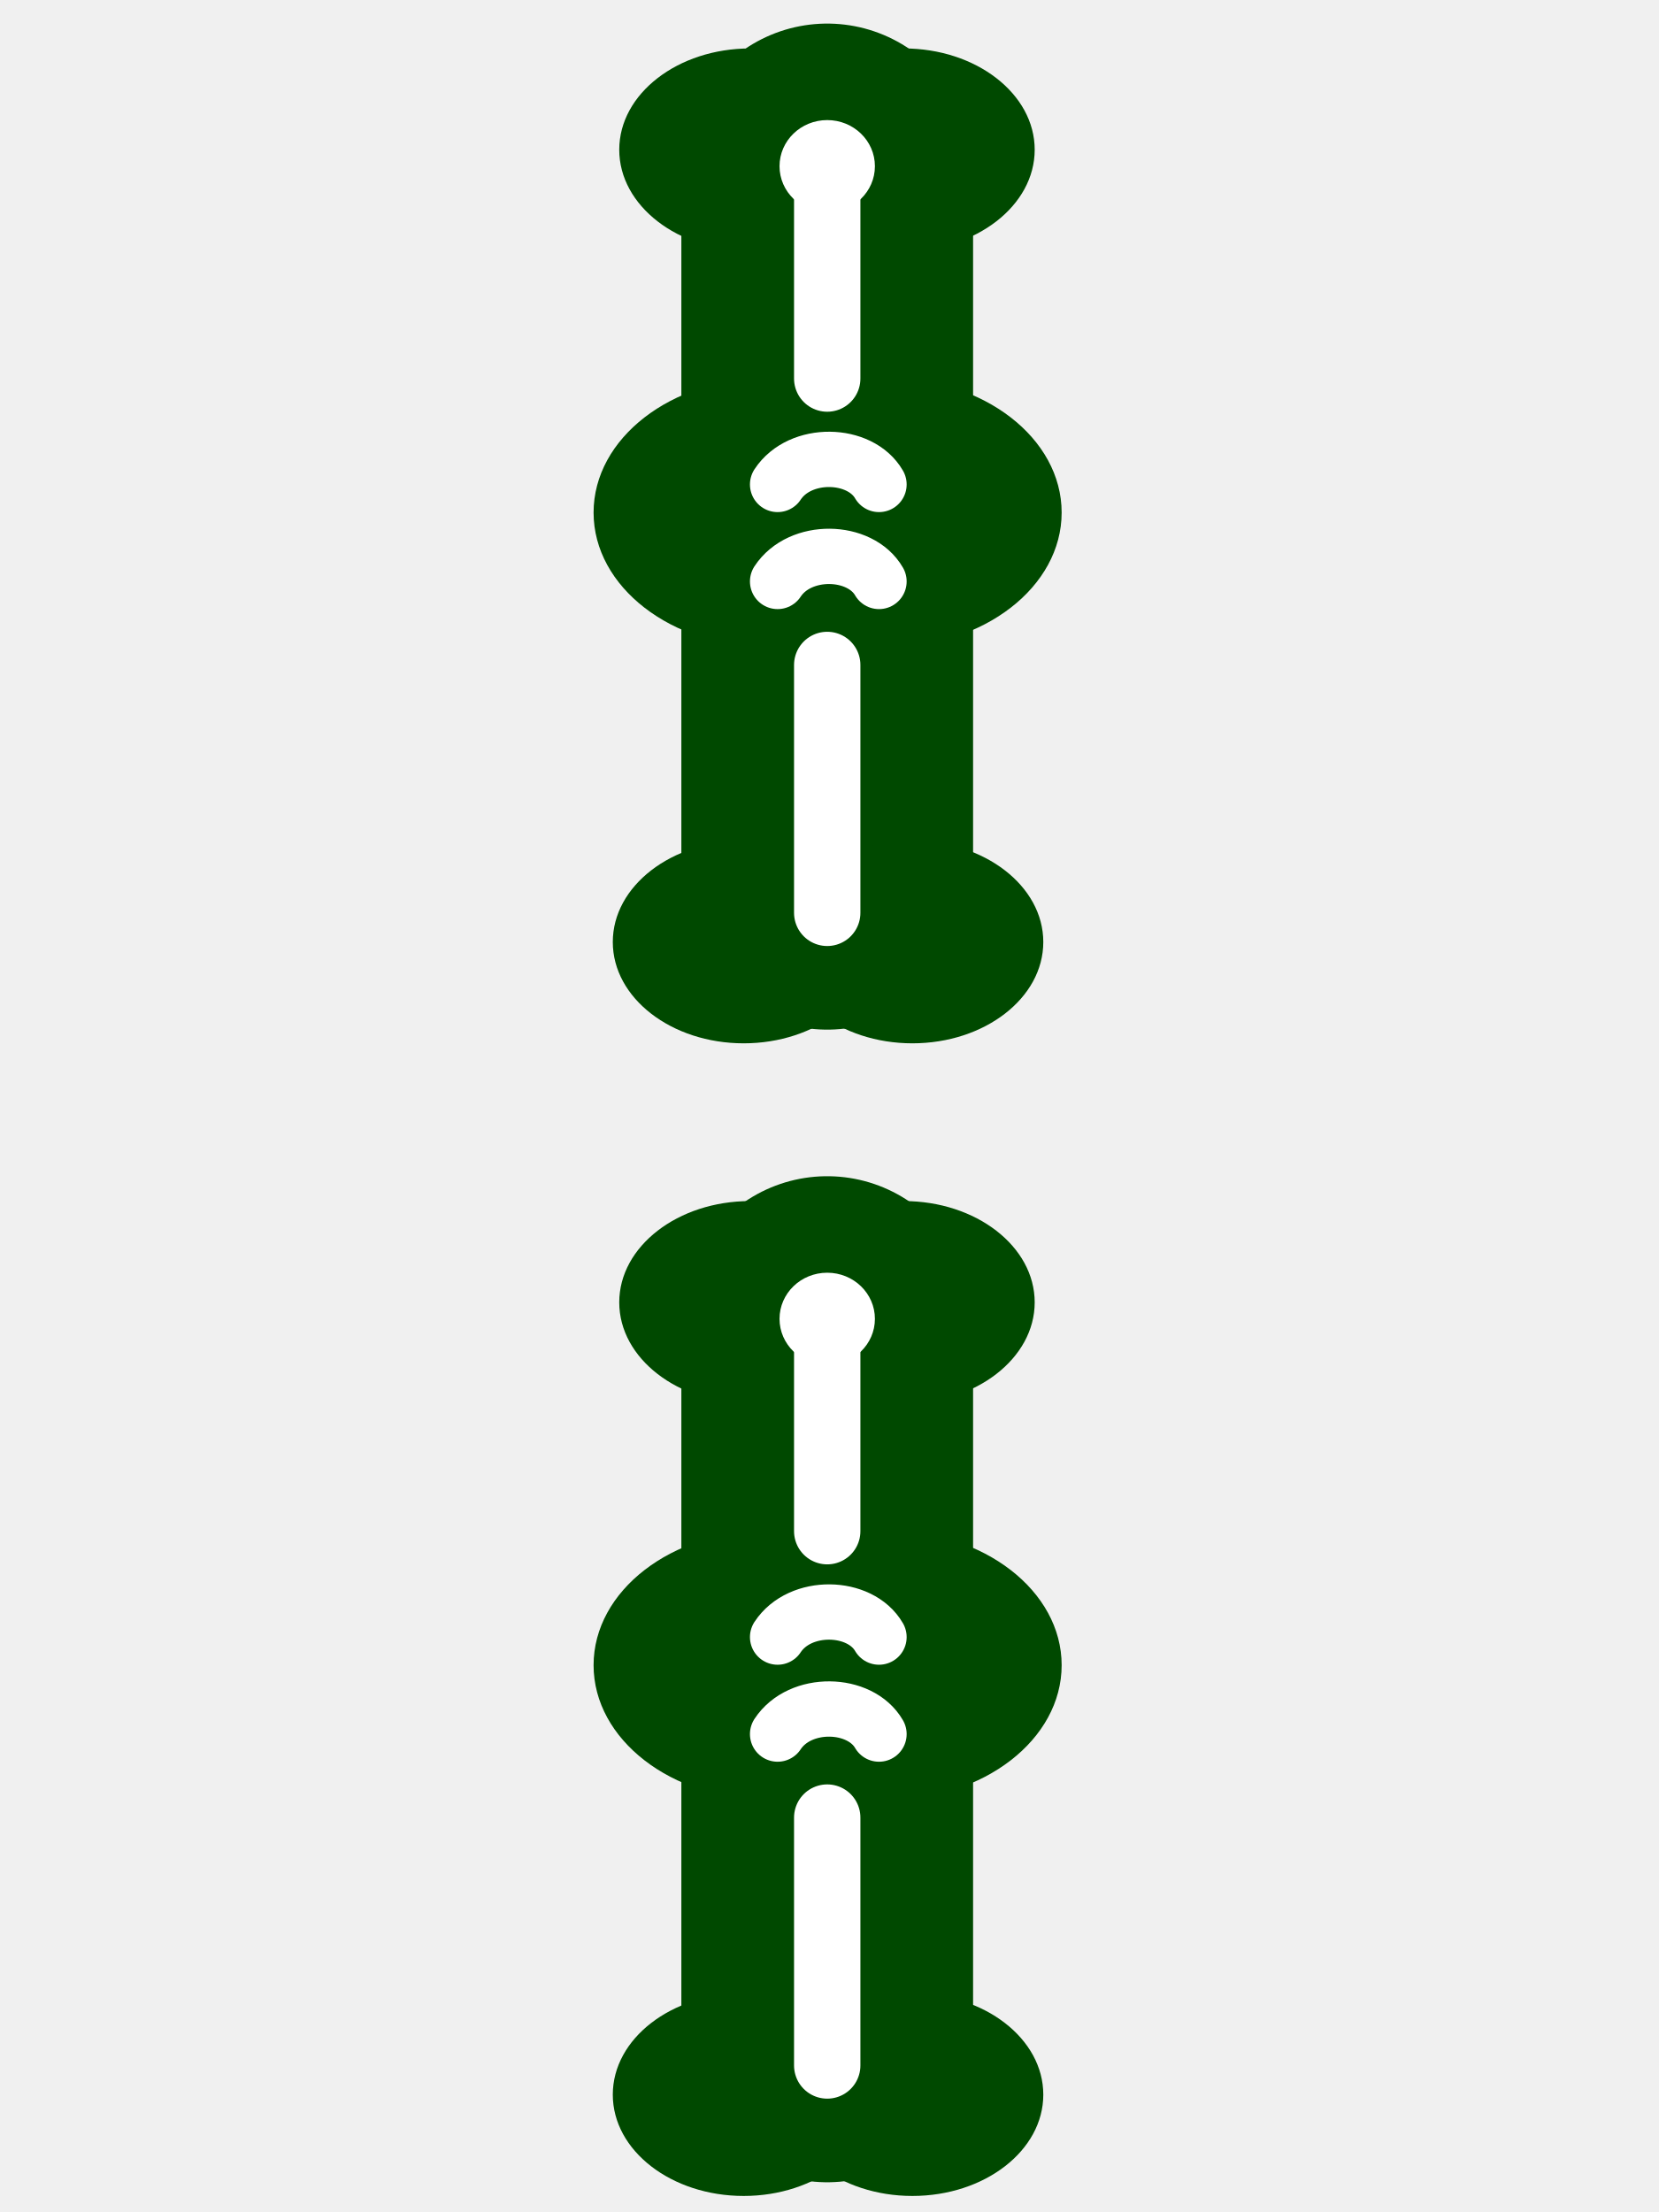
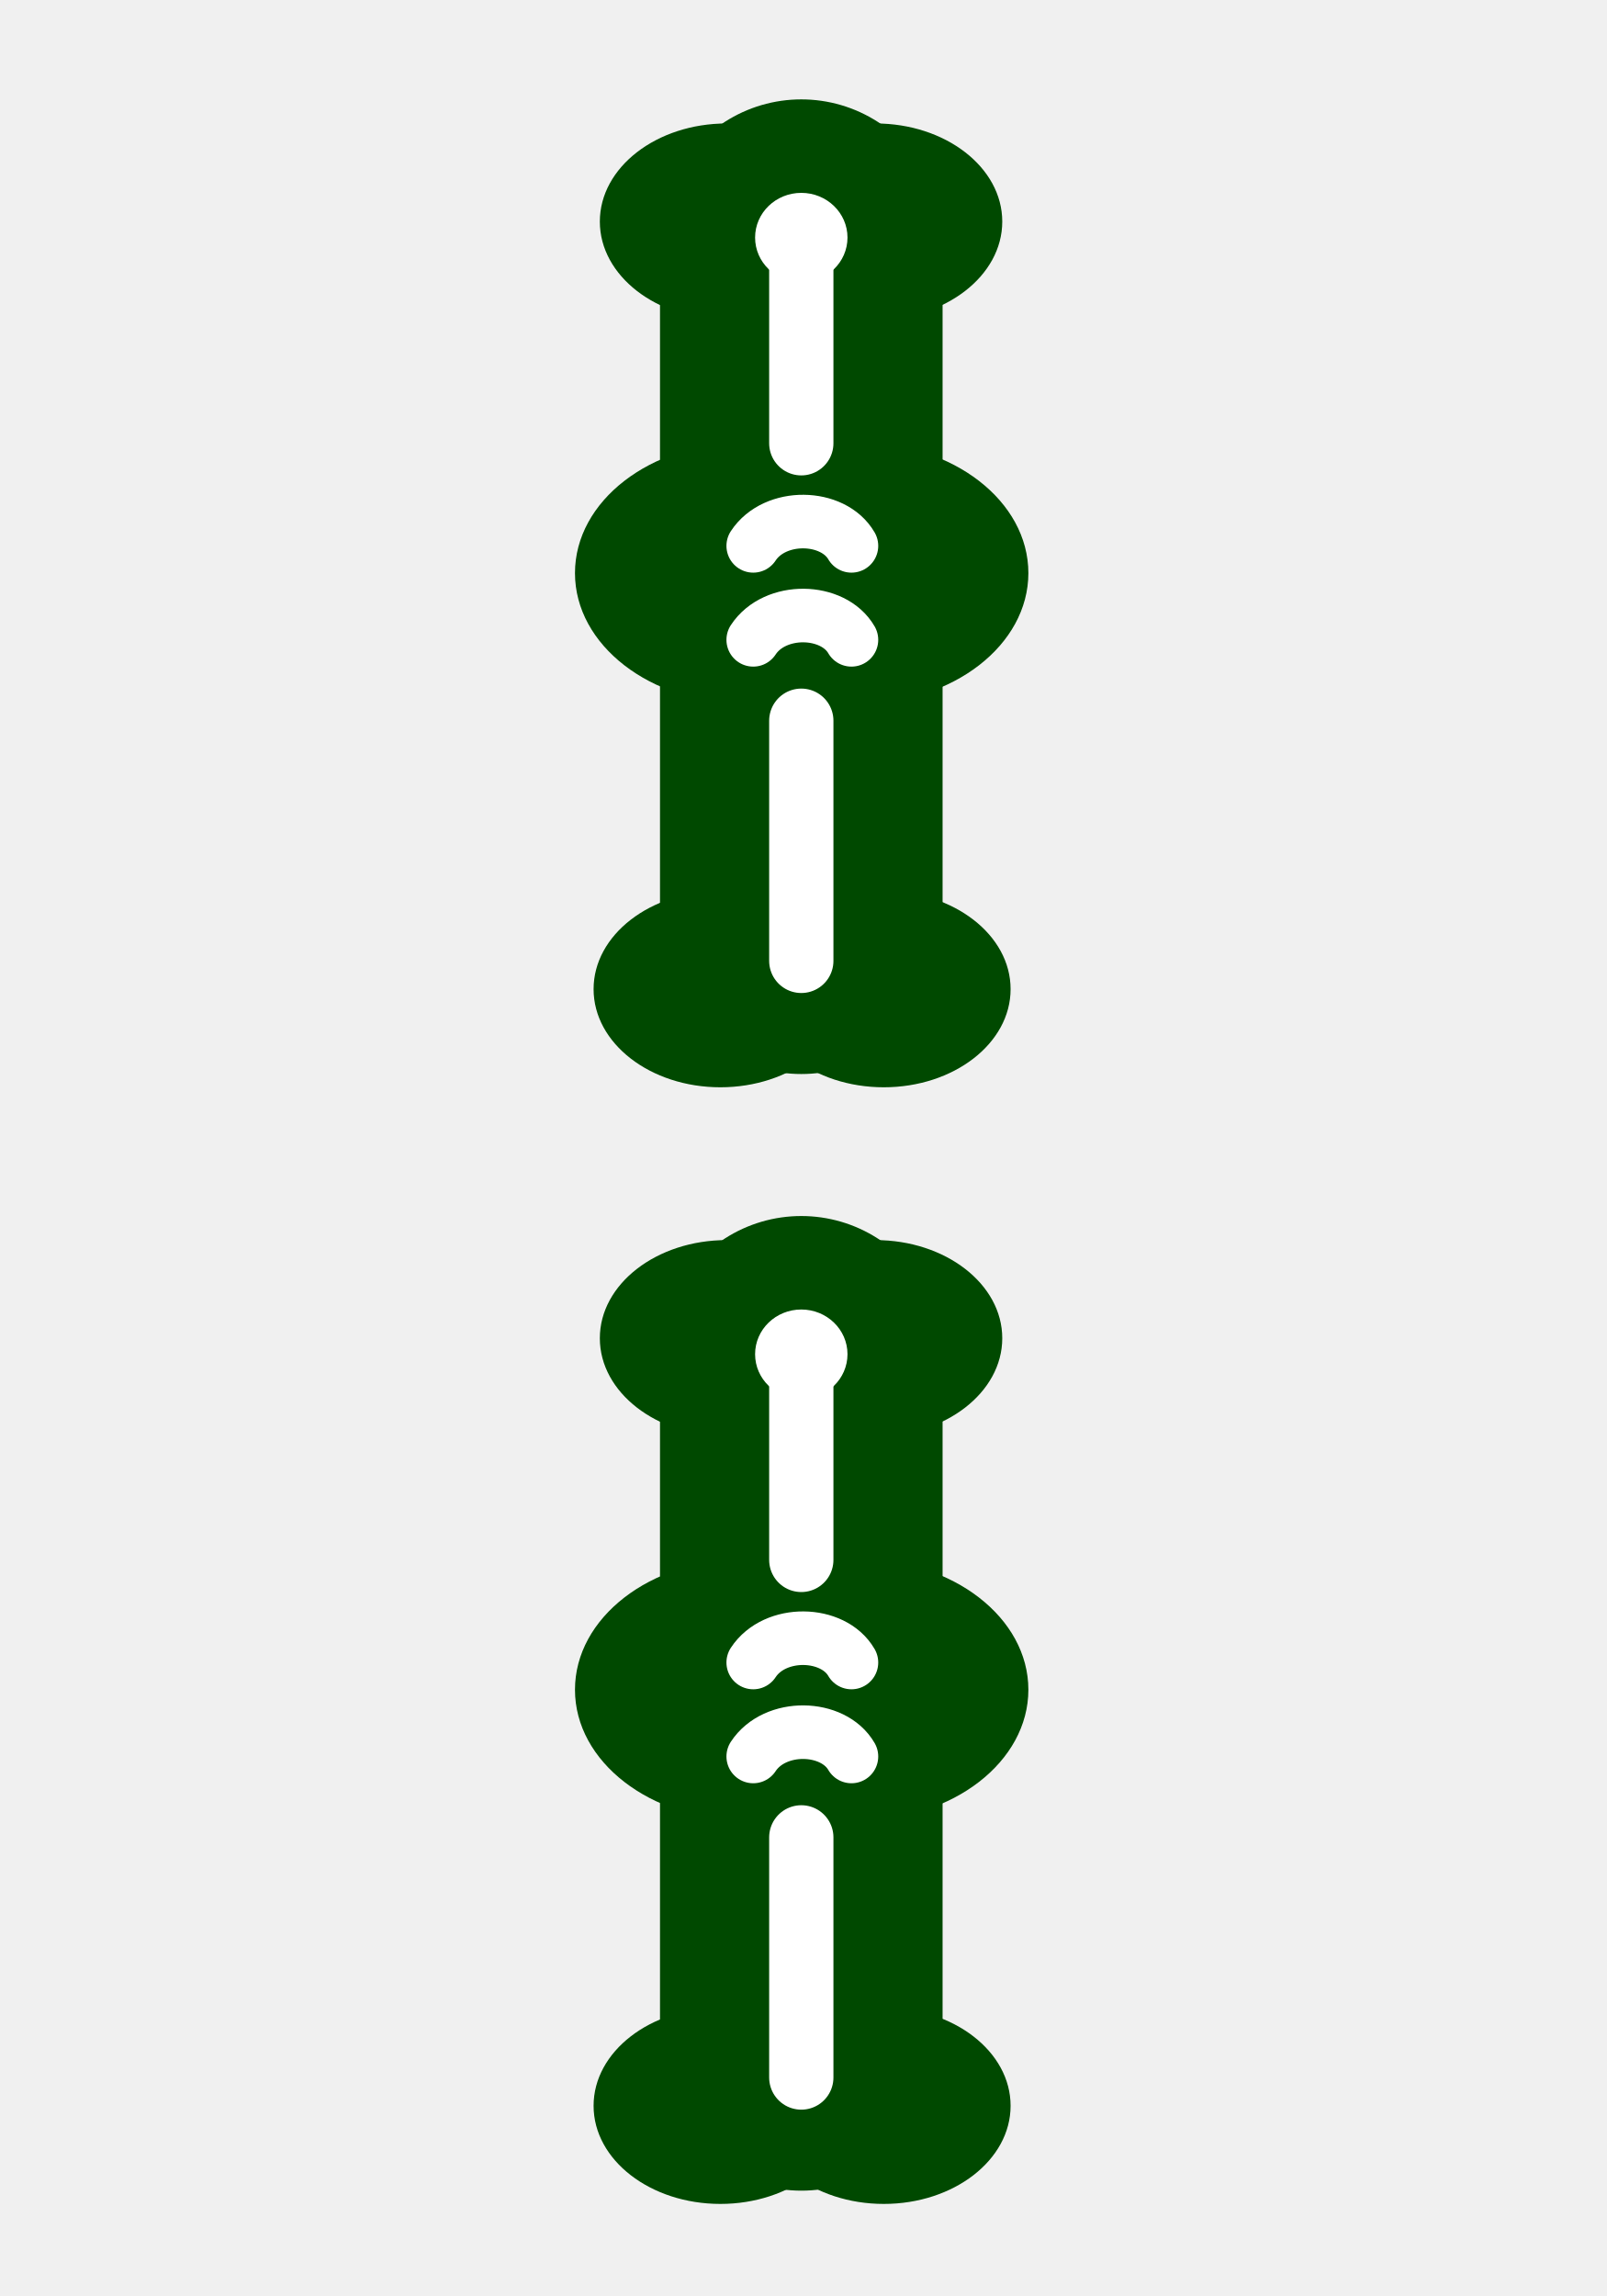
- <svg xmlns="http://www.w3.org/2000/svg" xmlns:ns1="http://www.openswatchbook.org/uri/2009/osb" width="300" height="400" viewBox="0 0 300 400" id="svg2" version="1.1">
+ <svg xmlns="http://www.w3.org/2000/svg" xmlns:ns1="http://www.openswatchbook.org/uri/2009/osb" width="56" height="80" viewBox="0 0 300 400" id="svg2" version="1.1">
  <defs id="defs4">
    <linearGradient id="linearGradient10055" ns1:paint="solid">
      <stop style="stop-color:#000000;stop-opacity:1;" offset="0" id="stop10057" />
    </linearGradient>
    <marker orient="auto" refY="0" refX="0" id="Arrow1Lstart" style="overflow:visible">
      <path id="path4978" d="M 0,0 5,-5 -12.5,0 5,5 0,0 Z" style="fill:#000000;fill-opacity:1;fill-rule:evenodd;stroke:#ff5c00;stroke-width:1pt;stroke-opacity:1" transform="matrix(0.8,0,0,0.8,10,0)" />
    </marker>
    <clipPath clipPathUnits="userSpaceOnUse" id="clipPath4243">
      <circle style="opacity:1;fill:#000000;fill-opacity:0.297;fill-rule:nonzero;stroke:#000000;stroke-width:19.133;stroke-linecap:butt;stroke-linejoin:round;stroke-miterlimit:4;stroke-dasharray:none;stroke-dashoffset:0;stroke-opacity:1" id="circle4245" cx="-264.66" cy="-198.207" r="293.954" />
    </clipPath>
    <clipPath clipPathUnits="userSpaceOnUse" id="clipPath7847">
      <ellipse style="opacity:1;fill:#822600;fill-opacity:1;fill-rule:nonzero;stroke:none;stroke-width:12;stroke-linecap:round;stroke-linejoin:round;stroke-miterlimit:4;stroke-dasharray:none;stroke-dashoffset:0;stroke-opacity:1" id="ellipse7849" cx="394" cy="552.362" rx="349.495" ry="216" />
    </clipPath>
    <clipPath clipPathUnits="userSpaceOnUse" id="clipPath4243-1">
      <circle style="opacity:1;fill:#000000;fill-opacity:0.297;fill-rule:nonzero;stroke:#000000;stroke-width:19.133;stroke-linecap:butt;stroke-linejoin:round;stroke-miterlimit:4;stroke-dasharray:none;stroke-dashoffset:0;stroke-opacity:1" id="circle4245-4" cx="-264.66" cy="-198.207" r="293.954" />
    </clipPath>
    <clipPath clipPathUnits="userSpaceOnUse" id="clipPath7876">
      <circle style="opacity:1;fill:#000000;fill-opacity:0.297;fill-rule:nonzero;stroke:#000000;stroke-width:19.133;stroke-linecap:butt;stroke-linejoin:round;stroke-miterlimit:4;stroke-dasharray:none;stroke-dashoffset:0;stroke-opacity:1" id="circle7878" cx="-264.66" cy="-198.207" r="293.954" />
    </clipPath>
    <clipPath clipPathUnits="userSpaceOnUse" id="clipPath14693">
      <rect style="opacity:1;fill:#a53c3c;fill-opacity:1;fill-rule:nonzero;stroke:none;stroke-width:8;stroke-linecap:round;stroke-linejoin:round;stroke-miterlimit:4;stroke-dasharray:none;stroke-dashoffset:0;stroke-opacity:1" id="rect14695" width="131.784" height="168.821" x="-332.596" y="383.498" rx="1.255" ry="3.751" transform="matrix(0.9993908,-0.03489951,0.03489951,0.9993908,0,0)" />
    </clipPath>
    <clipPath clipPathUnits="userSpaceOnUse" id="clipPath14952">
      <ellipse style="opacity:1;fill:#a53c3c;fill-opacity:1;fill-rule:nonzero;stroke:none;stroke-width:7;stroke-linecap:round;stroke-linejoin:round;stroke-miterlimit:4;stroke-dasharray:none;stroke-dashoffset:0;stroke-opacity:1" id="ellipse14954" cx="-271.344" cy="647.256" rx="69.057" ry="116.911" transform="matrix(0.9993908,-0.03489951,0.03489951,0.9993908,0,0)" />
    </clipPath>
  </defs>
  <g id="layer1" transform="translate(0,-652.3622)">
    <g id="g4384">
      <g transform="matrix(0.9591565,0,0,0.9591565,6.112593,26.80356)" id="g4337">
        <ellipse style="opacity:1;fill:#004900;fill-opacity:1;fill-rule:nonzero;stroke:none;stroke-width:30;stroke-linecap:round;stroke-linejoin:round;stroke-miterlimit:4;stroke-dasharray:none;stroke-dashoffset:0;stroke-opacity:1" id="ellipse4339" cx="135.055" cy="680.426" rx="24.68" ry="19.097" />
        <ellipse cy="680.426" cx="164.02" id="ellipse4341" style="opacity:1;fill:#004900;fill-opacity:1;fill-rule:nonzero;stroke:none;stroke-width:30;stroke-linecap:round;stroke-linejoin:round;stroke-miterlimit:4;stroke-dasharray:none;stroke-dashoffset:0;stroke-opacity:1" rx="24.68" ry="19.097" />
        <ellipse cy="829.799" cx="133.838" id="ellipse4343" style="opacity:1;fill:#004900;fill-opacity:1;fill-rule:nonzero;stroke:none;stroke-width:30;stroke-linecap:round;stroke-linejoin:round;stroke-miterlimit:4;stroke-dasharray:none;stroke-dashoffset:0;stroke-opacity:1" rx="24.68" ry="19.097" />
        <path style="fill:none;fill-rule:evenodd;stroke:#004900;stroke-width:55;stroke-linecap:round;stroke-linejoin:miter;stroke-miterlimit:4;stroke-dasharray:none;stroke-opacity:1" d="m 149.585,818.816 0,-134.674" id="path4345" />
        <ellipse style="opacity:1;fill:#004900;fill-opacity:1;fill-rule:nonzero;stroke:none;stroke-width:30;stroke-linecap:round;stroke-linejoin:round;stroke-miterlimit:4;stroke-dasharray:none;stroke-dashoffset:0;stroke-opacity:1" id="ellipse4347" cx="165.642" cy="829.799" rx="24.68" ry="19.097" />
        <ellipse style="opacity:1;fill:#004900;fill-opacity:1;fill-rule:nonzero;stroke:none;stroke-width:30;stroke-linecap:round;stroke-linejoin:round;stroke-miterlimit:4;stroke-dasharray:none;stroke-dashoffset:0;stroke-opacity:1" id="ellipse4349" cx="160.995" cy="748.831" rx="32.787" ry="25.37" />
        <ellipse cy="748.831" cx="138.323" id="ellipse4351" style="opacity:1;fill:#004900;fill-opacity:1;fill-rule:nonzero;stroke:none;stroke-width:30;stroke-linecap:round;stroke-linejoin:round;stroke-miterlimit:4;stroke-dasharray:none;stroke-dashoffset:0;stroke-opacity:1" rx="32.787" ry="25.37" />
        <path style="fill:none;fill-rule:evenodd;stroke:#ffffff;stroke-width:12.511;stroke-linecap:round;stroke-linejoin:miter;stroke-miterlimit:4;stroke-dasharray:none;stroke-opacity:1" d="m 149.585,685.723 0,37.842" id="path4353" />
        <path id="path4355" d="m 149.585,777.562 0,46.734" style="fill:none;fill-rule:evenodd;stroke:#ffffff;stroke-width:12.511;stroke-linecap:round;stroke-linejoin:miter;stroke-miterlimit:4;stroke-dasharray:none;stroke-opacity:1" />
        <ellipse ry="8.697" rx="8.992" style="opacity:1;fill:#ffffff;fill-opacity:1;fill-rule:nonzero;stroke:none;stroke-width:10;stroke-linecap:round;stroke-linejoin:round;stroke-miterlimit:4;stroke-dasharray:none;stroke-dashoffset:0;stroke-opacity:1" id="ellipse4357" cx="149.585" cy="683.533" />
        <path id="path4359" d="m 140.229,761.818 c 4.228,-6.441 15.56,-6.163 19.118,0" style="fill:none;fill-rule:evenodd;stroke:#ffffff;stroke-width:10.426;stroke-linecap:round;stroke-linejoin:round;stroke-miterlimit:4;stroke-dasharray:none;stroke-opacity:1" />
        <path style="fill:none;fill-rule:evenodd;stroke:#ffffff;stroke-width:10.426;stroke-linecap:round;stroke-linejoin:round;stroke-miterlimit:4;stroke-dasharray:none;stroke-opacity:1" d="m 140.229,743.531 c 4.228,-6.441 15.56,-6.163 19.118,0" id="path4361" />
      </g>
      <g id="g4320" transform="matrix(0.9591565,0,0,0.9591565,6.112593,235.2361)">
        <ellipse ry="19.097" rx="24.68" cy="680.426" cx="135.055" id="ellipse4322" style="opacity:1;fill:#004900;fill-opacity:1;fill-rule:nonzero;stroke:none;stroke-width:30;stroke-linecap:round;stroke-linejoin:round;stroke-miterlimit:4;stroke-dasharray:none;stroke-dashoffset:0;stroke-opacity:1" />
        <ellipse ry="19.097" rx="24.68" style="opacity:1;fill:#004900;fill-opacity:1;fill-rule:nonzero;stroke:none;stroke-width:30;stroke-linecap:round;stroke-linejoin:round;stroke-miterlimit:4;stroke-dasharray:none;stroke-dashoffset:0;stroke-opacity:1" id="ellipse4324" cx="164.02" cy="680.426" />
        <ellipse ry="19.097" rx="24.68" style="opacity:1;fill:#004900;fill-opacity:1;fill-rule:nonzero;stroke:none;stroke-width:30;stroke-linecap:round;stroke-linejoin:round;stroke-miterlimit:4;stroke-dasharray:none;stroke-dashoffset:0;stroke-opacity:1" id="ellipse4326" cx="133.838" cy="829.799" />
        <path id="path4328" d="m 149.585,818.816 0,-134.674" style="fill:none;fill-rule:evenodd;stroke:#004900;stroke-width:55;stroke-linecap:round;stroke-linejoin:miter;stroke-miterlimit:4;stroke-dasharray:none;stroke-opacity:1" />
        <ellipse ry="19.097" rx="24.68" cy="829.799" cx="165.642" id="ellipse4330" style="opacity:1;fill:#004900;fill-opacity:1;fill-rule:nonzero;stroke:none;stroke-width:30;stroke-linecap:round;stroke-linejoin:round;stroke-miterlimit:4;stroke-dasharray:none;stroke-dashoffset:0;stroke-opacity:1" />
        <ellipse ry="25.37" rx="32.787" cy="748.831" cx="160.995" id="ellipse4332" style="opacity:1;fill:#004900;fill-opacity:1;fill-rule:nonzero;stroke:none;stroke-width:30;stroke-linecap:round;stroke-linejoin:round;stroke-miterlimit:4;stroke-dasharray:none;stroke-dashoffset:0;stroke-opacity:1" />
        <ellipse ry="25.37" rx="32.787" style="opacity:1;fill:#004900;fill-opacity:1;fill-rule:nonzero;stroke:none;stroke-width:30;stroke-linecap:round;stroke-linejoin:round;stroke-miterlimit:4;stroke-dasharray:none;stroke-dashoffset:0;stroke-opacity:1" id="ellipse4334" cx="138.323" cy="748.831" />
        <path id="path4336" d="m 149.585,685.723 0,37.842" style="fill:none;fill-rule:evenodd;stroke:#ffffff;stroke-width:12.511;stroke-linecap:round;stroke-linejoin:miter;stroke-miterlimit:4;stroke-dasharray:none;stroke-opacity:1" />
        <path style="fill:none;fill-rule:evenodd;stroke:#ffffff;stroke-width:12.511;stroke-linecap:round;stroke-linejoin:miter;stroke-miterlimit:4;stroke-dasharray:none;stroke-opacity:1" d="m 149.585,777.562 0,46.734" id="path4338" />
        <ellipse cy="683.533" cx="149.585" id="ellipse4342" style="opacity:1;fill:#ffffff;fill-opacity:1;fill-rule:nonzero;stroke:none;stroke-width:10;stroke-linecap:round;stroke-linejoin:round;stroke-miterlimit:4;stroke-dasharray:none;stroke-dashoffset:0;stroke-opacity:1" rx="8.992" ry="8.697" />
        <path style="fill:none;fill-rule:evenodd;stroke:#ffffff;stroke-width:10.426;stroke-linecap:round;stroke-linejoin:round;stroke-miterlimit:4;stroke-dasharray:none;stroke-opacity:1" d="m 140.229,761.818 c 4.228,-6.441 15.56,-6.163 19.118,0" id="path4344" />
        <path id="path4335" d="m 140.229,743.531 c 4.228,-6.441 15.56,-6.163 19.118,0" style="fill:none;fill-rule:evenodd;stroke:#ffffff;stroke-width:10.426;stroke-linecap:round;stroke-linejoin:round;stroke-miterlimit:4;stroke-dasharray:none;stroke-opacity:1" />
      </g>
    </g>
  </g>
</svg>
